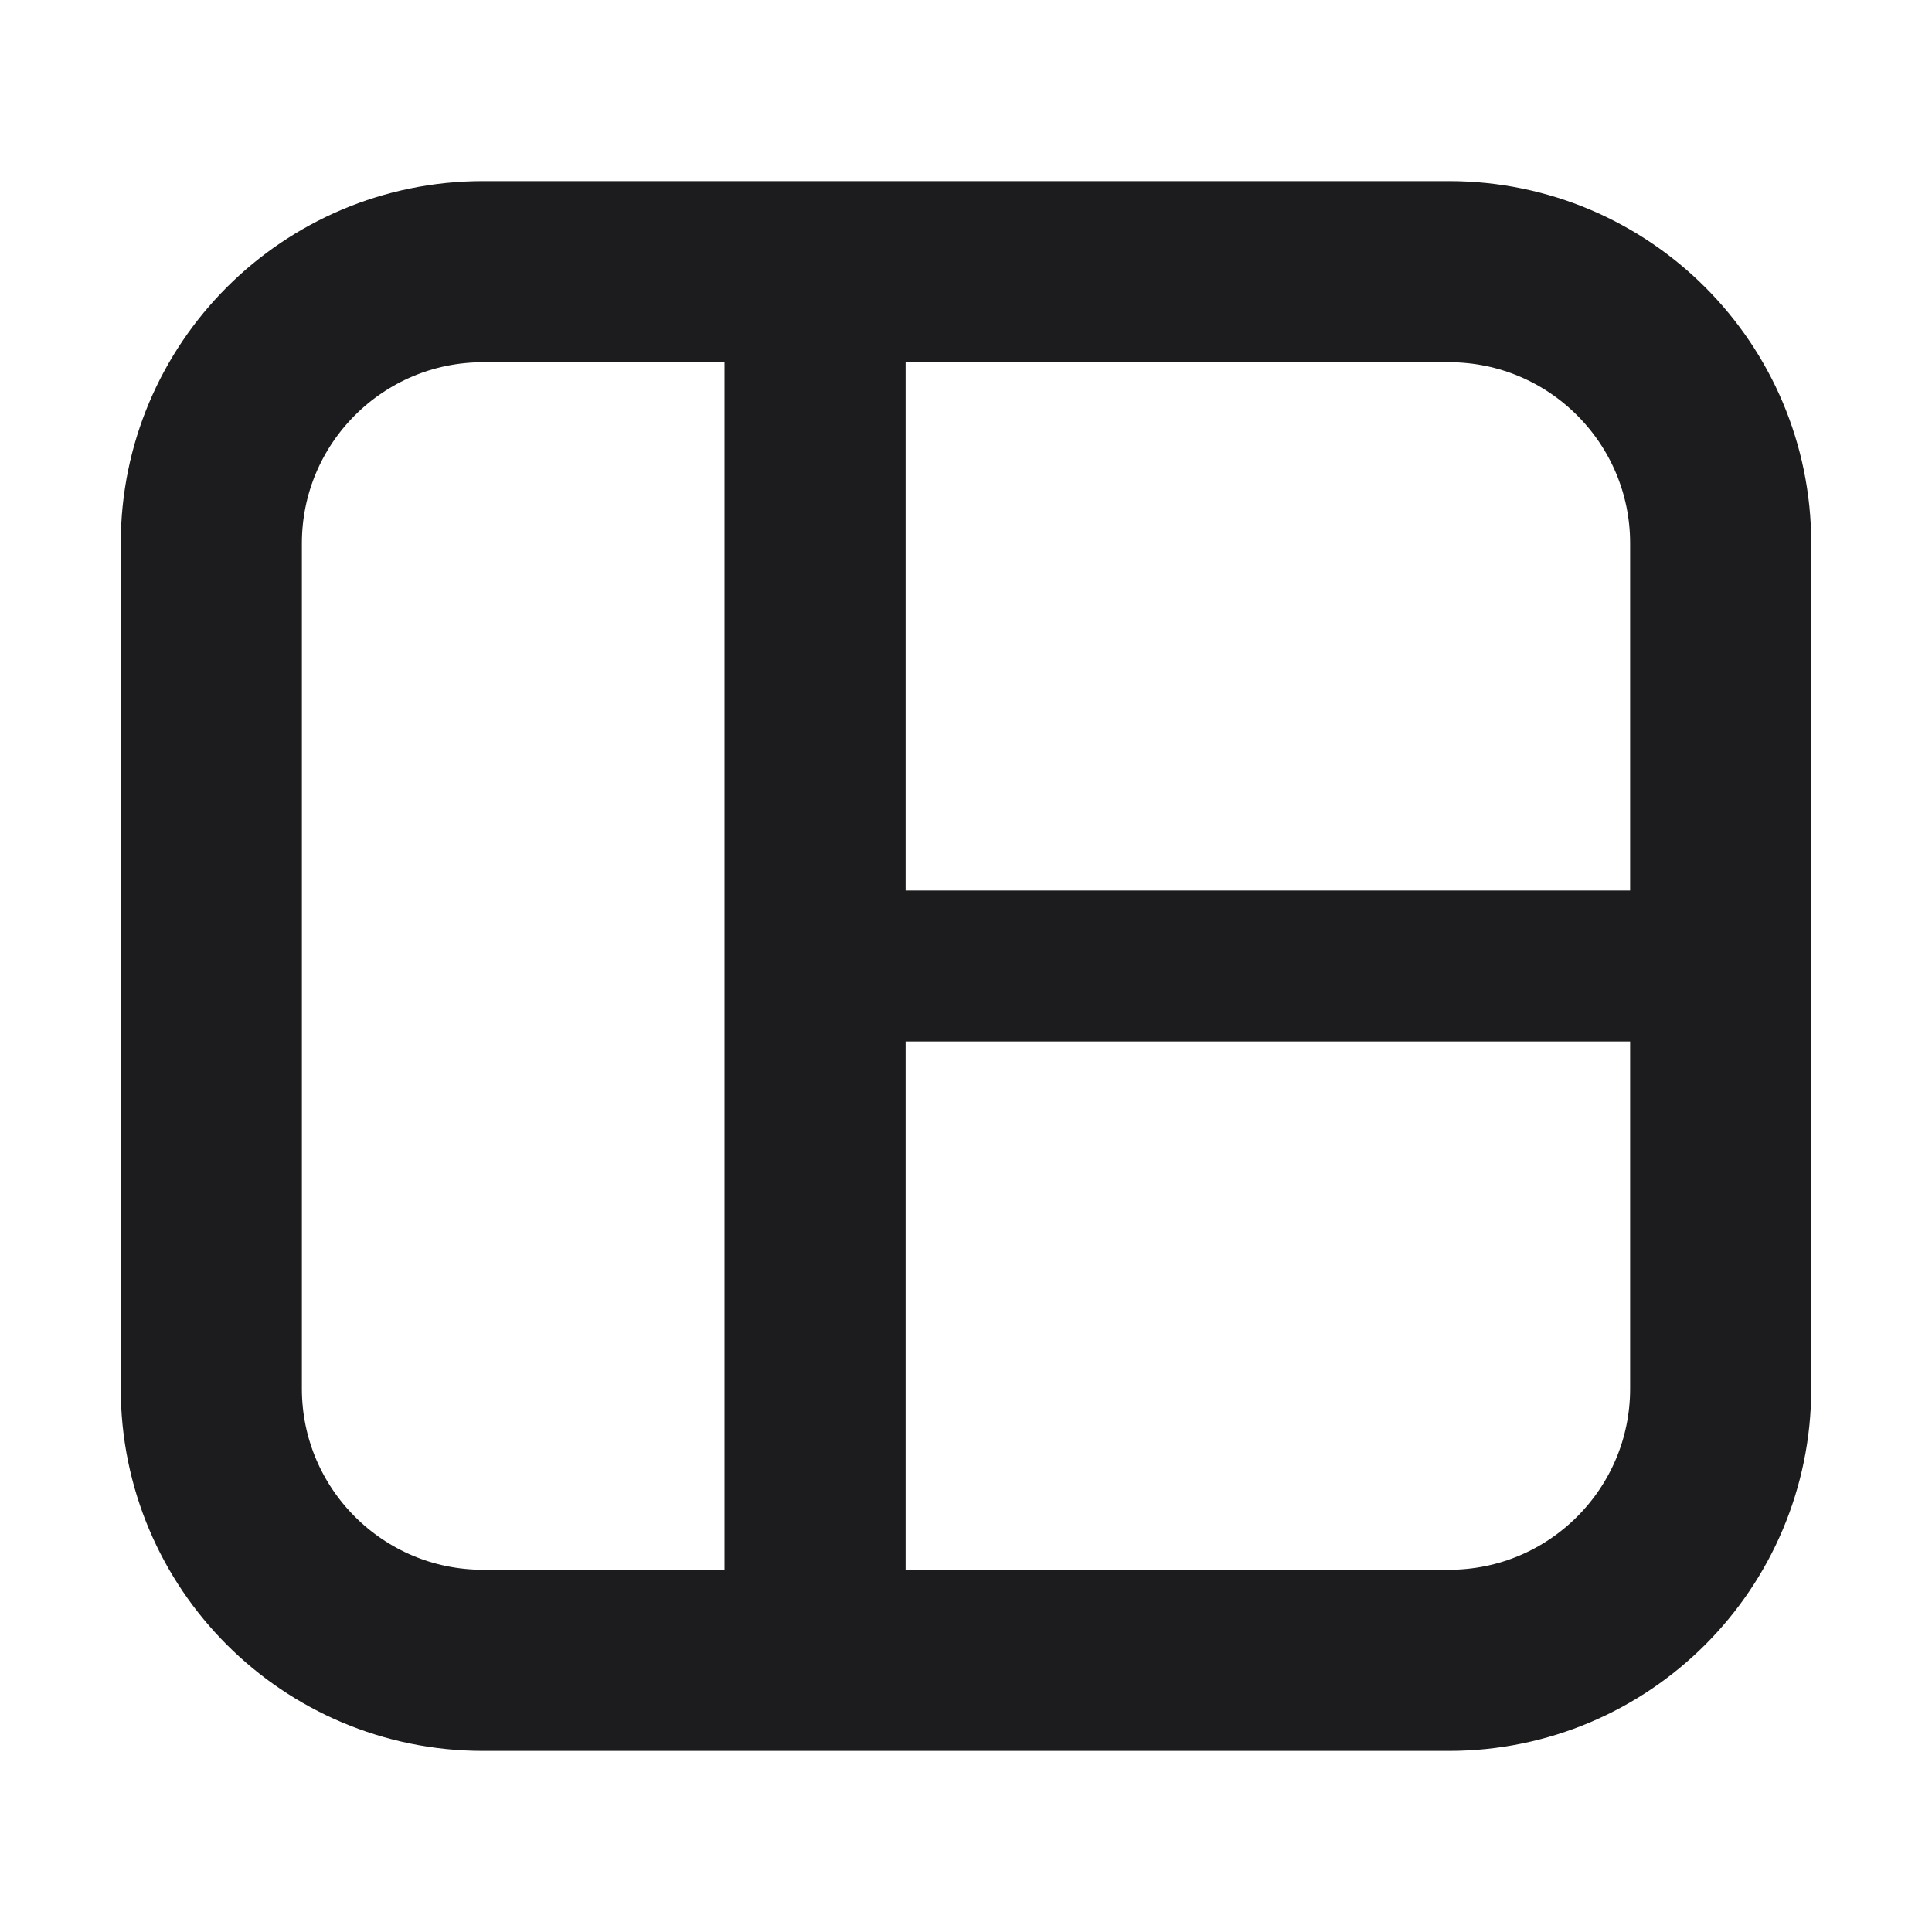
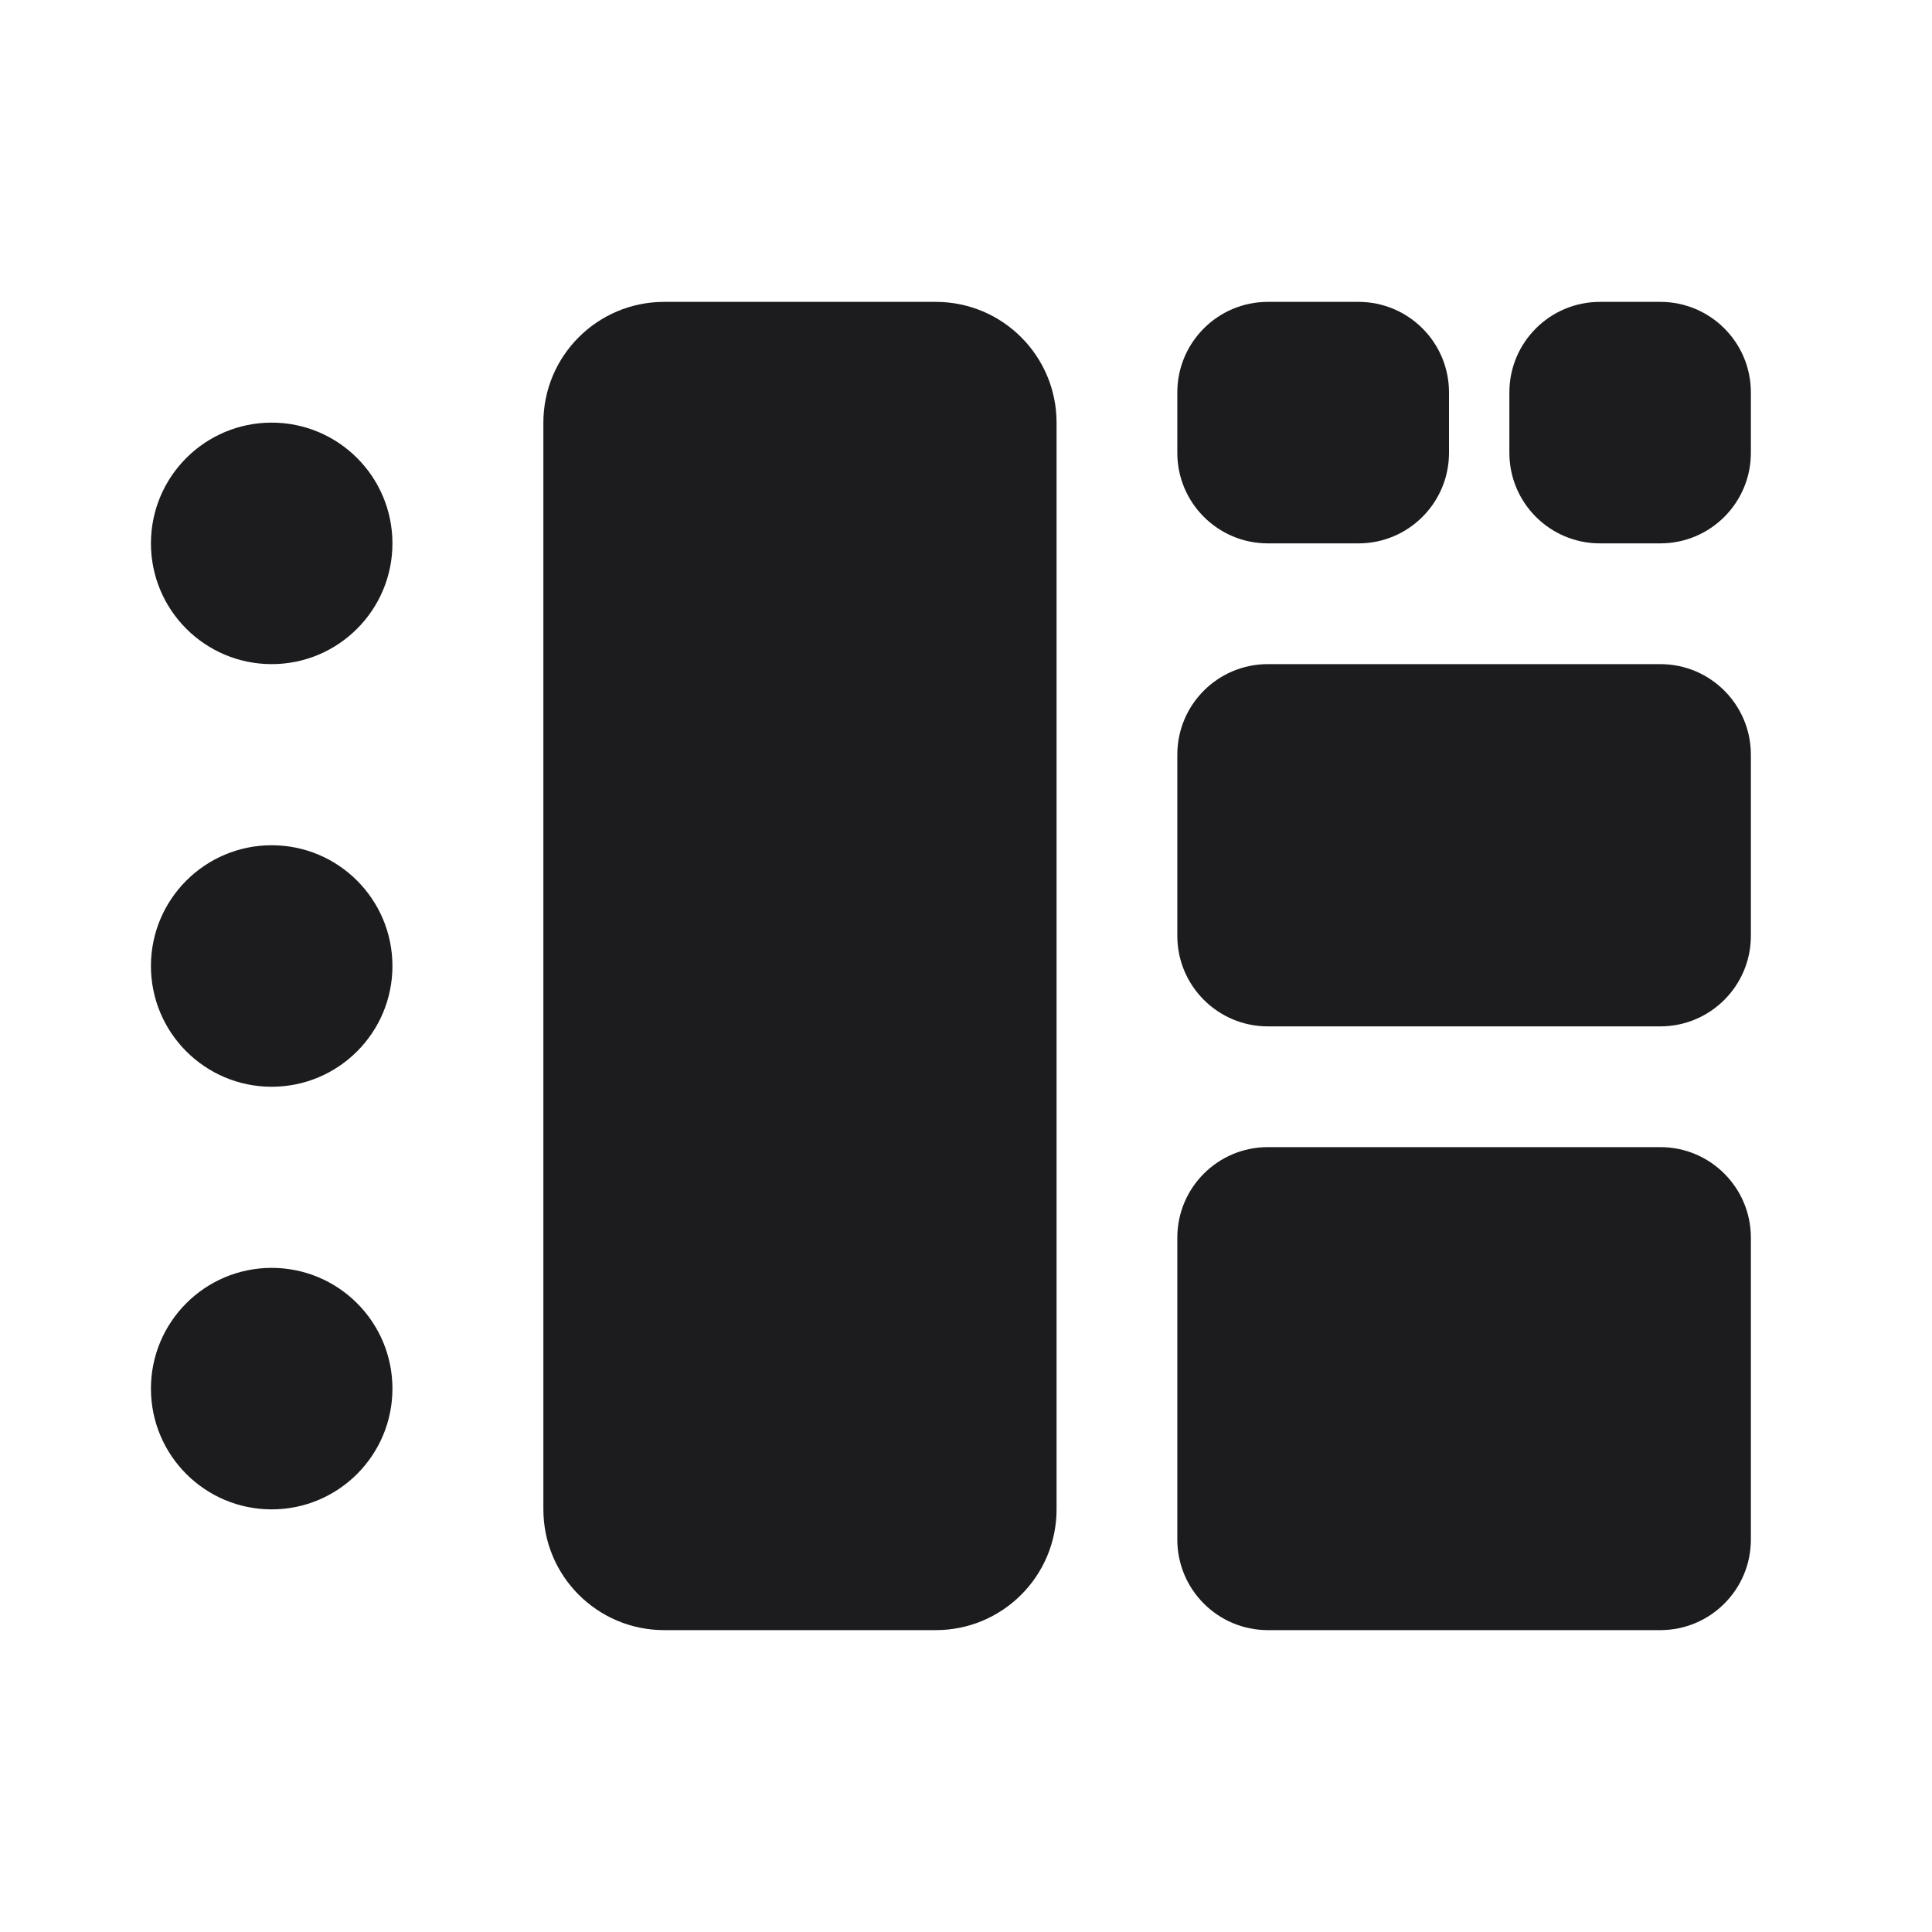
<svg xmlns="http://www.w3.org/2000/svg" width="16" height="16" viewBox="0 0 16 16">
  <defs />
  <g>
-     <path d="M4 2.25H12A2.25 2.25 0 0 1 14.25 4.5V11.5A2.25 2.25 0 0 1 12 13.75H4A2.25 2.25 0 0 1 1.75 11.5V4.5A2.25 2.25 0 0 1 4 2.25Z" fill="none" stroke="#1C1C1E" stroke-width="1.5" stroke-linecap="round" stroke-linejoin="round" />
-     <path d="M6.75 2.75V13.25" fill="none" stroke="#1C1C1E" stroke-width="1.5" stroke-linecap="butt" stroke-linejoin="round" />
-     <path d="M7.25 8H14.25" fill="none" stroke="#1C1C1E" stroke-width="1.25" stroke-linecap="butt" stroke-linejoin="round" />
+     <path d="M1.25 4.5a1 1 0 1 1 2 0a1 1 0 1 1 -2 0ZM1.25 8a1 1 0 1 1 2 0a1 1 0 1 1 -2 0ZM1.25 11.5a1 1 0 1 1 2 0a1 1 0 1 1 -2 0Z" fill="#1C1C1E" />
+     <path d="M5.5 2.5H7.75A1 1 0 0 1 8.75 3.5V12.5A1 1 0 0 1 7.75 13.5H5.5A1 1 0 0 1 4.5 12.5V3.5A1 1 0 0 1 5.5 2.5Z" fill="#1C1C1E" />
+     <path d="M10.5 2.5H11.25A0.75 0.75 0 0 1 12 3.25V3.75A0.75 0.75 0 0 1 11.25 4.5H10.5A0.75 0.75 0 0 1 9.75 3.75V3.25A0.75 0.75 0 0 1 10.5 2.5ZM13.25 2.5H13.75A0.75 0.75 0 0 1 14.5 3.25V3.75A0.75 0.75 0 0 1 13.75 4.5H13.25A0.75 0.75 0 0 1 12.5 3.75V3.25A0.75 0.75 0 0 1 13.25 2.5Z" fill="#1C1C1E" />
+     <path d="M10.5 5.5H13.75A0.75 0.75 0 0 1 14.5 6.25V7.75A0.75 0.75 0 0 1 13.75 8.5H10.5A0.75 0.75 0 0 1 9.75 7.75V6.25A0.75 0.75 0 0 1 10.5 5.5ZM10.5 9.5H13.75A0.75 0.75 0 0 1 14.5 10.25V12.75A0.75 0.75 0 0 1 13.75 13.5H10.5A0.75 0.75 0 0 1 9.75 12.75V10.25A0.75 0.75 0 0 1 10.5 9.5Z" fill="#1C1C1E" />
  </g>
</svg>
